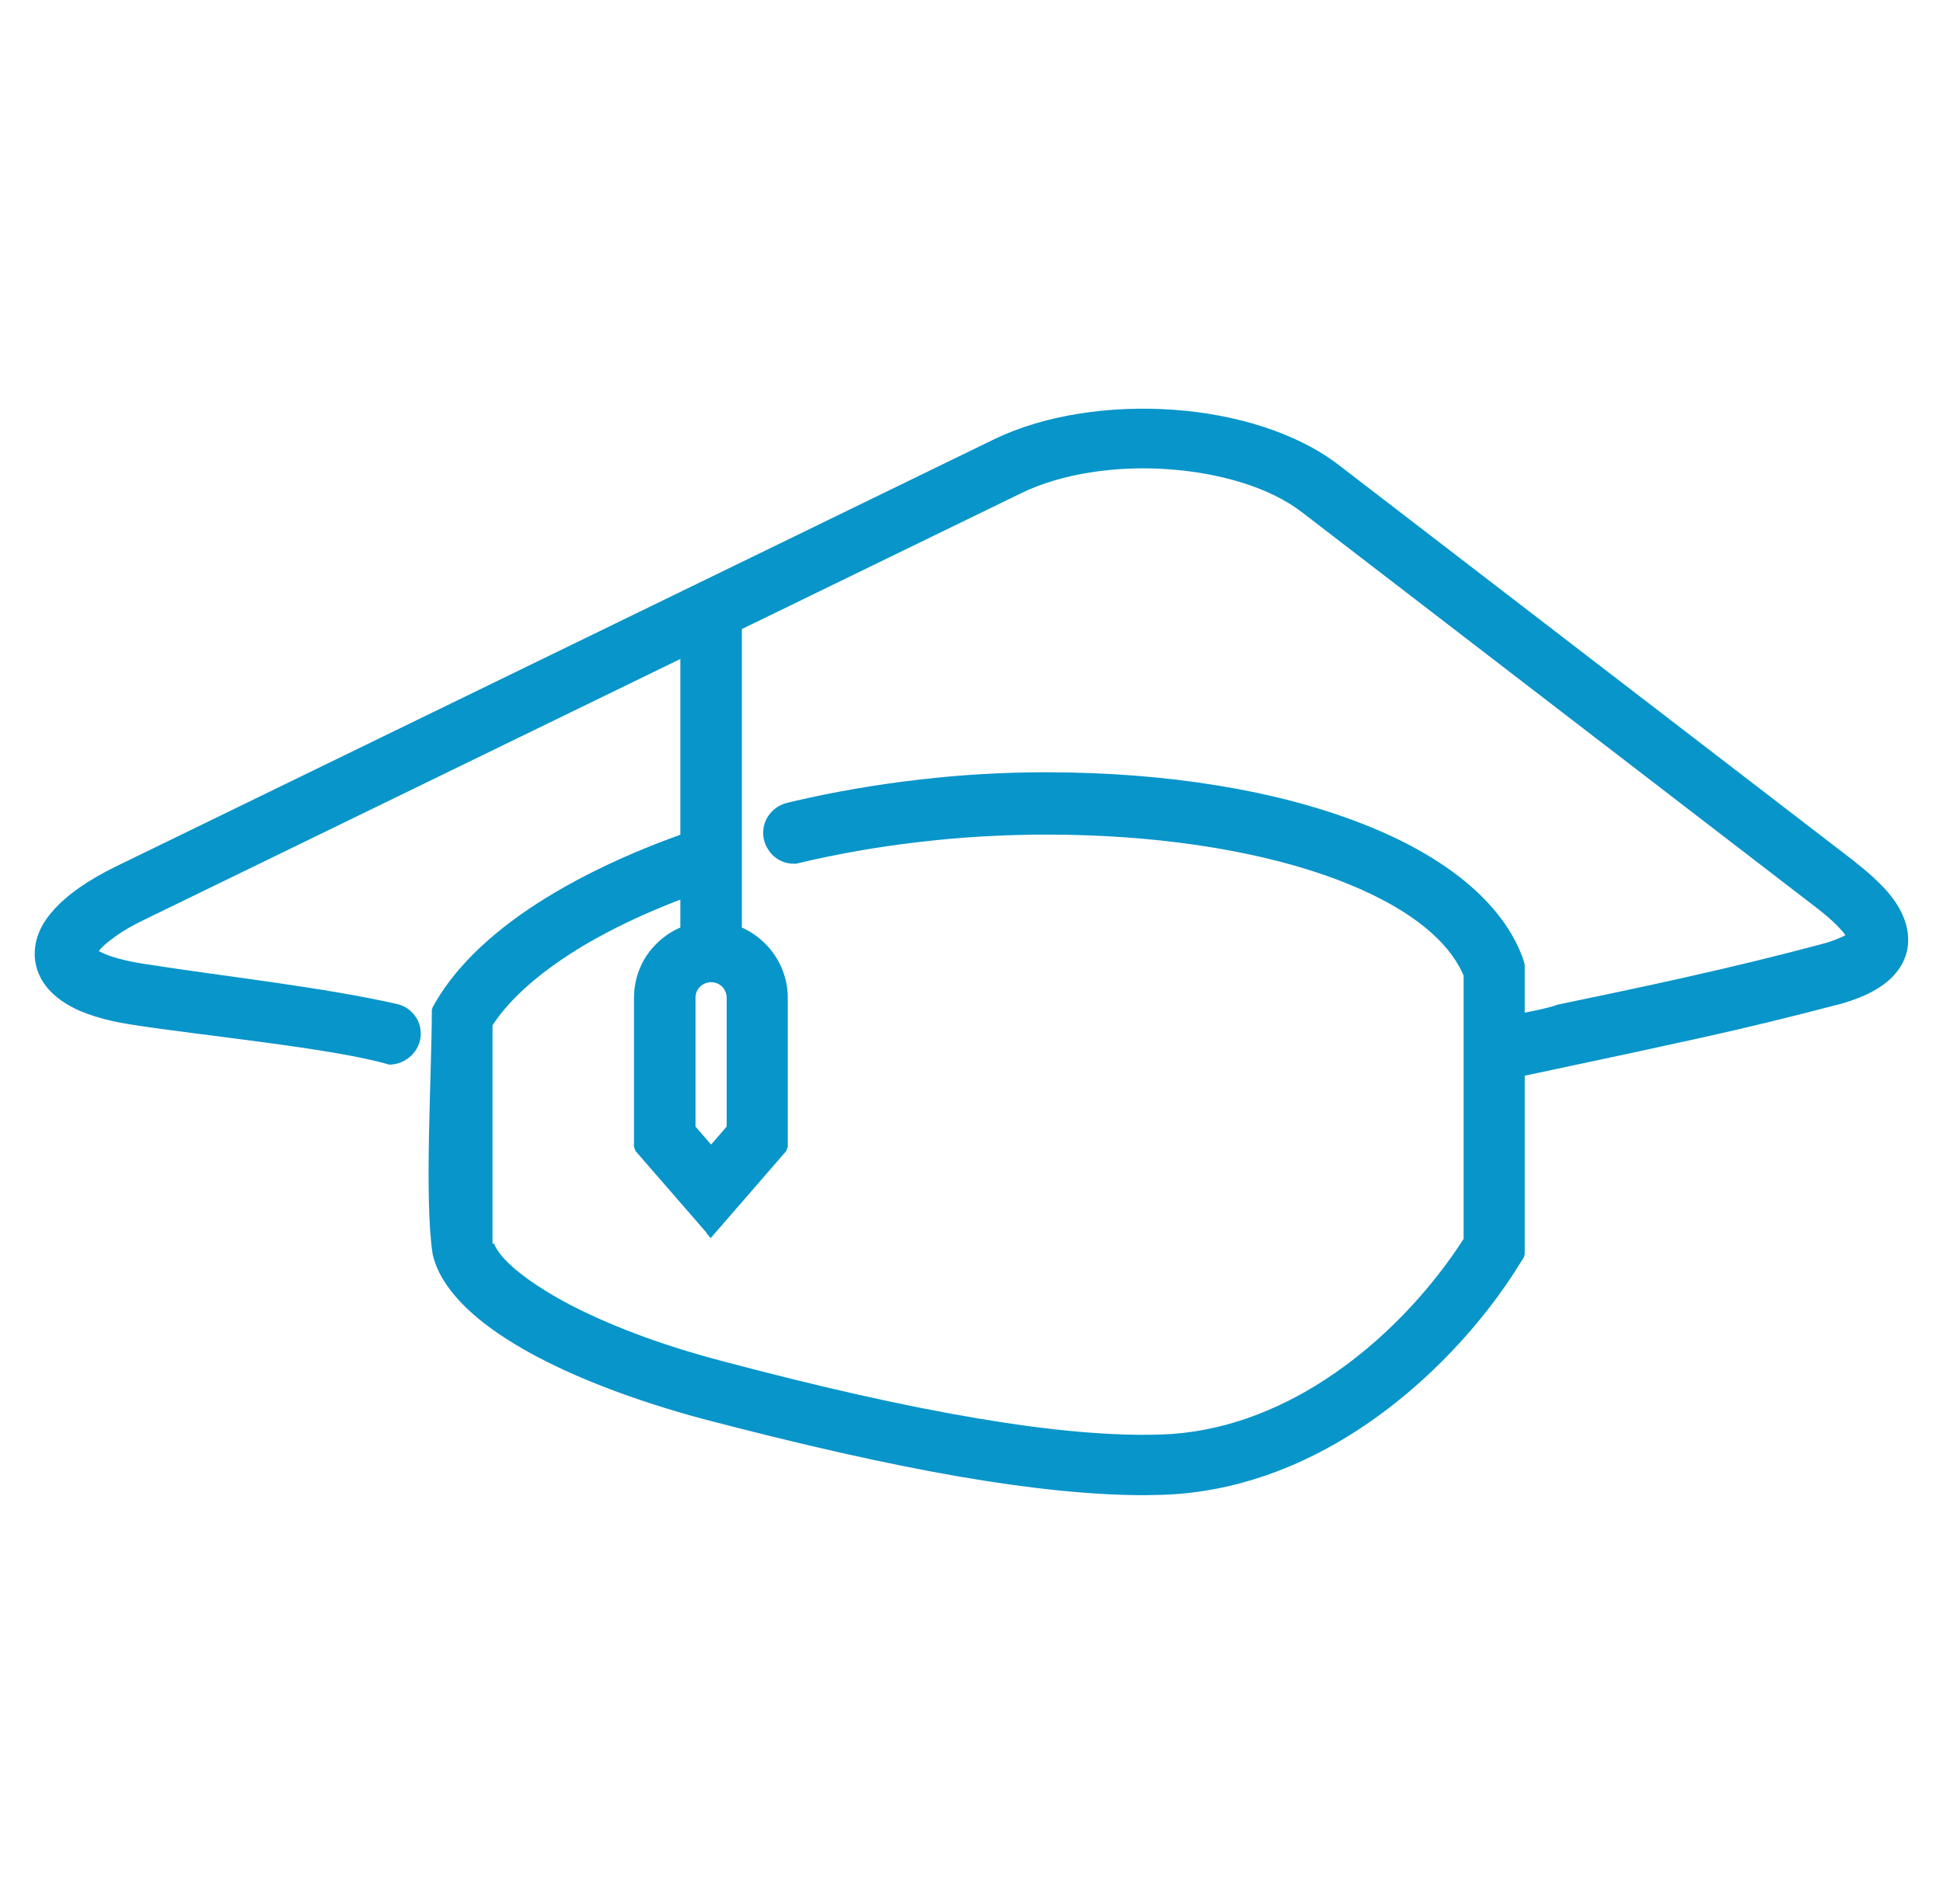
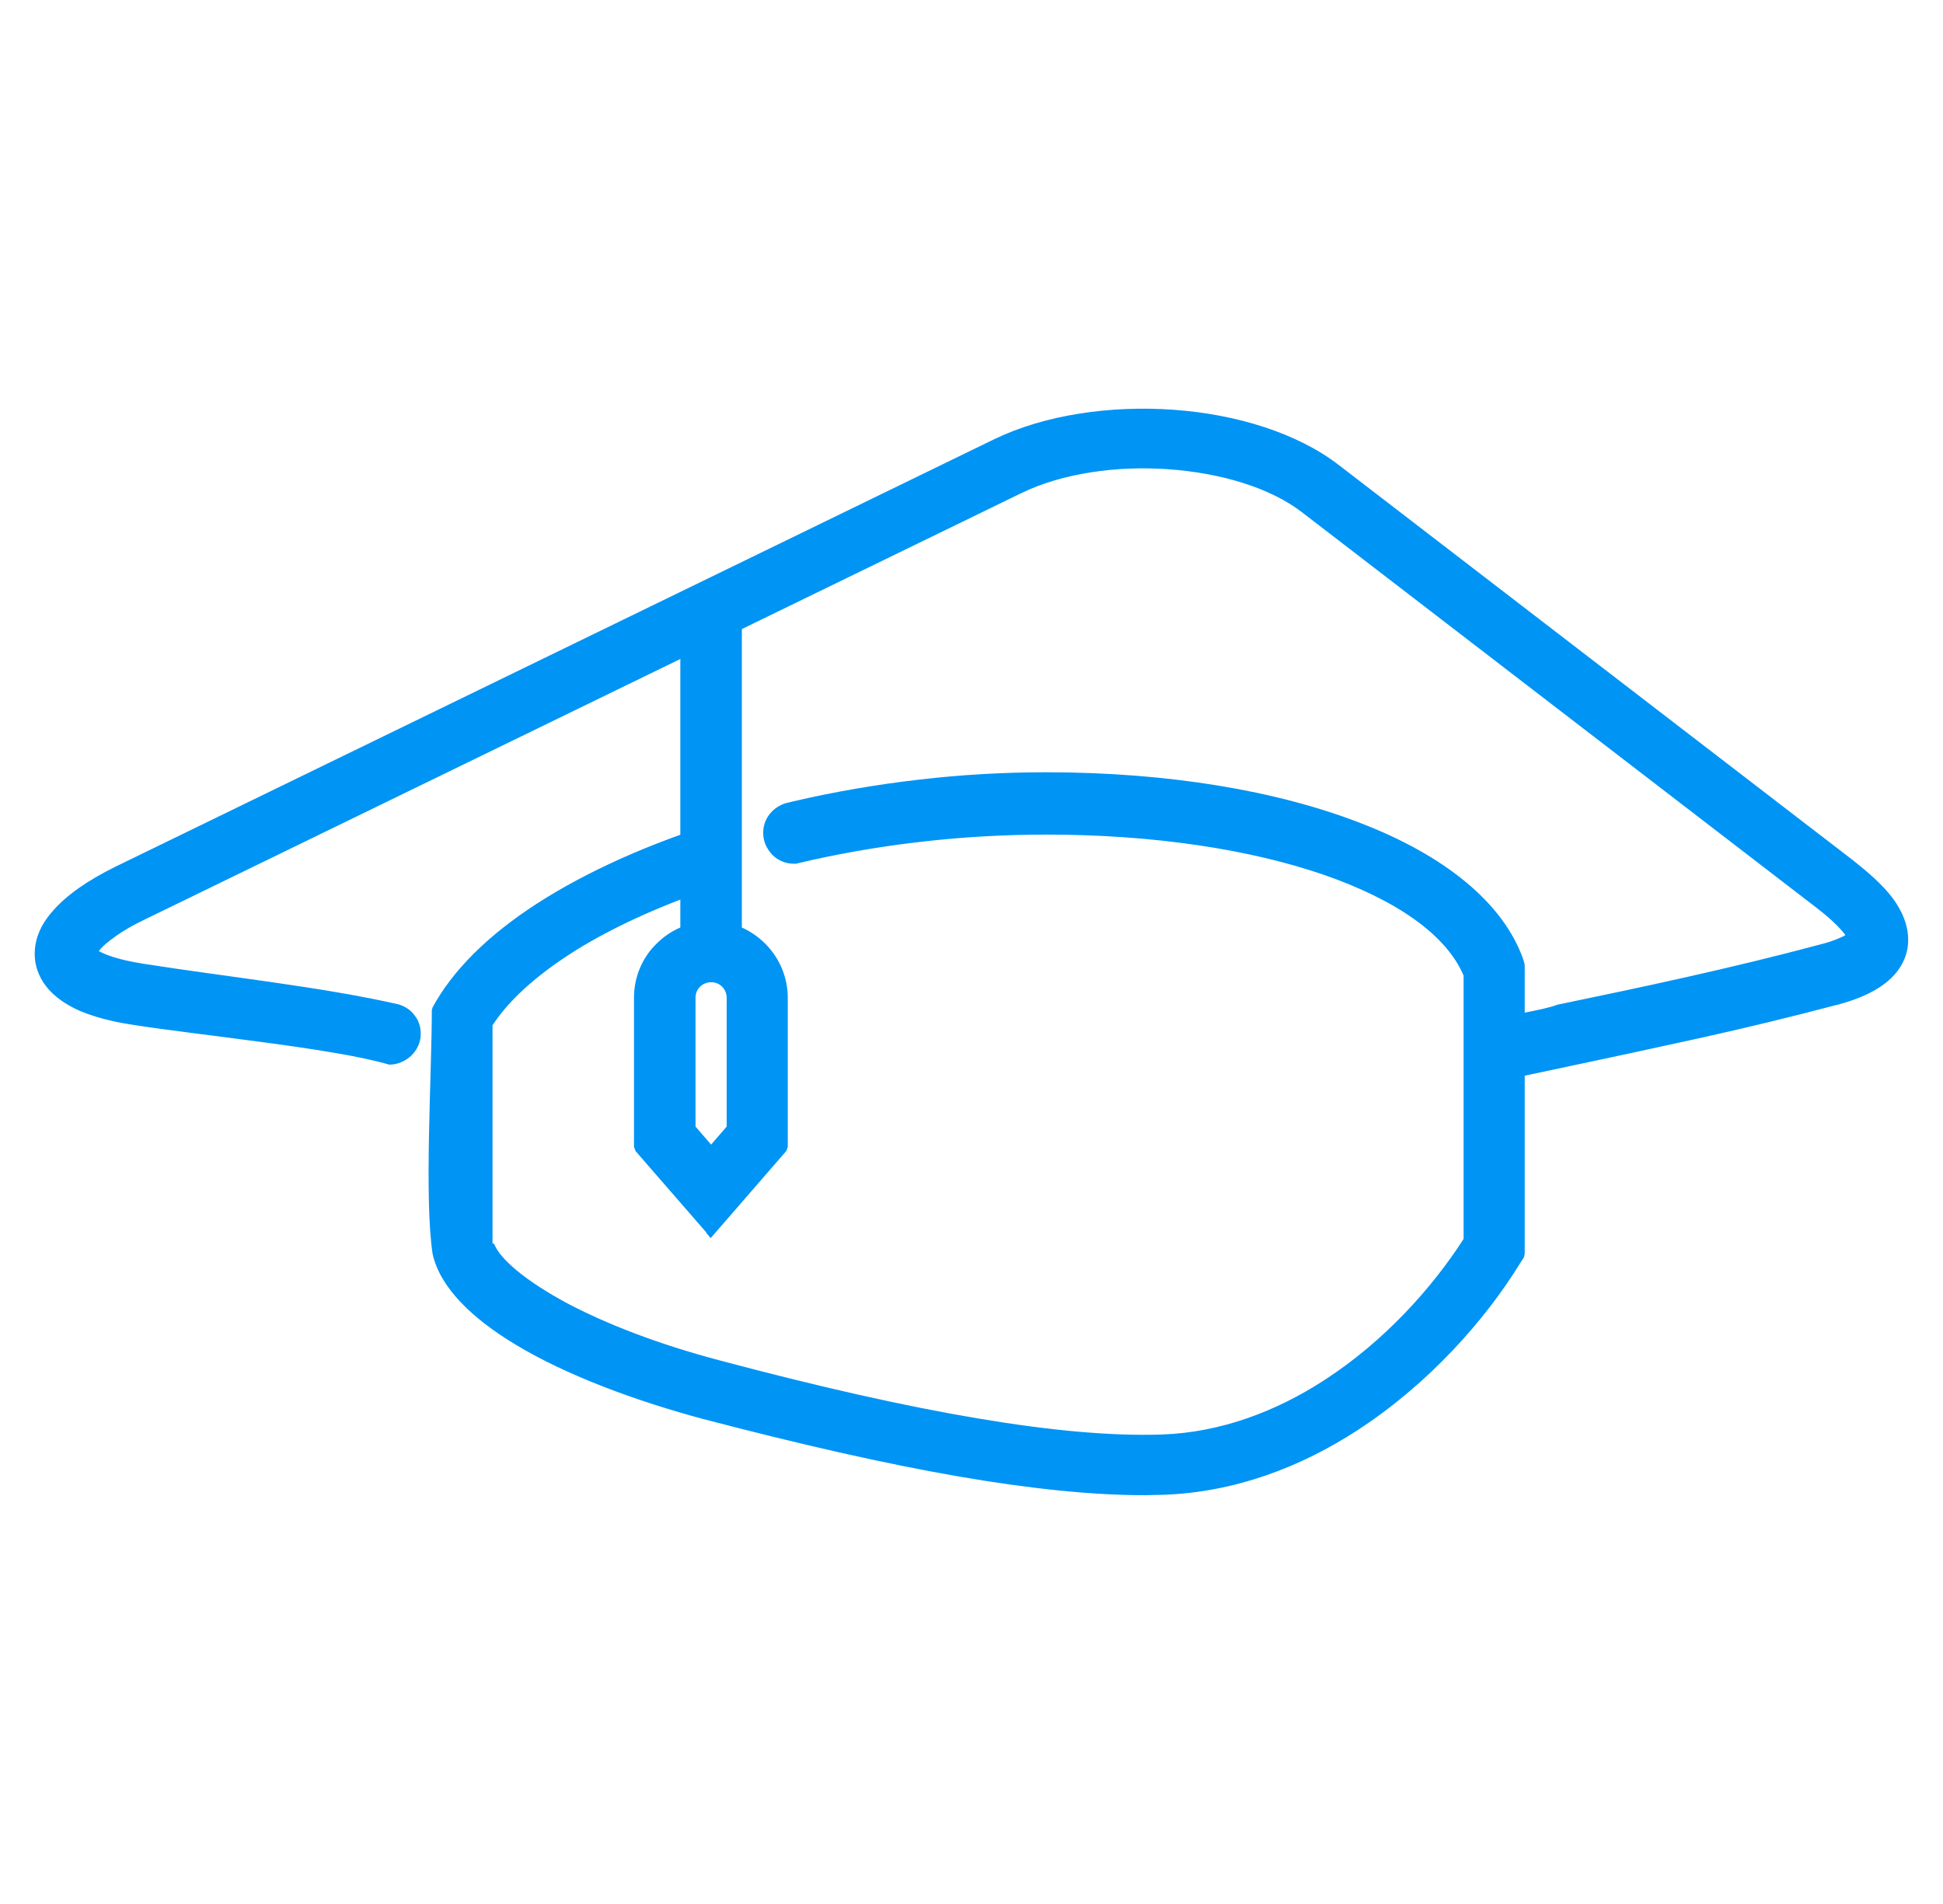
<svg xmlns="http://www.w3.org/2000/svg" xml:space="preserve" width="0.944in" height="0.925in" version="1.1" style="shape-rendering:geometricPrecision; text-rendering:geometricPrecision; image-rendering:optimizeQuality; fill-rule:evenodd; clip-rule:evenodd" viewBox="0 0 47.38 46.42">
  <defs>
    <style type="text/css">
   
    .fil1 {fill:none}
-     .fil0 {fill:#0895CA;fill-rule:nonzero}
+     .fil0 {fill:#0094F4;fill-rule:nonzero}
   
  </style>
  </defs>
  <g id="Layer_x0020_1">
    <g id="_1053232080">
      <g>
        <path class="fil0" d="M36.65 26.16l-0.25 -1.17c0.53,-0.11 1.06,-0.22 1.6,-0.34 2.07,-0.43 4.22,-0.88 6.46,-1.48 0.58,-0.16 0.72,-0.3 0.74,-0.33 -0.02,-0 -0.1,-0.27 -0.82,-0.82l-12.54 -9.64c-1.62,-1.25 -4.96,-1.48 -7,-0.49l-21.42 10.42c-0.95,0.46 -1.2,0.84 -1.22,0.93l0 -0c0.02,0 0.24,0.24 1.26,0.4l6.05 0.96 0.16 0.02c0.25,0.07 0.44,0.3 0.44,0.57 0,0.33 -0.28,0.6 -0.61,0.6l-0.01 -0 -6.2 -0.97c-0.52,-0.08 -2.1,-0.33 -2.26,-1.42 -0.11,-0.76 0.54,-1.51 1.88,-2.17l21.42 -10.42c2.43,-1.18 6.29,-0.89 8.25,0.62l12.54 9.64c0.67,0.52 1.42,1.21 1.26,2.02 -0.17,0.85 -1.24,1.14 -1.6,1.23 -2.28,0.61 -4.44,1.06 -6.53,1.5 -0.54,0.11 -1.07,0.22 -1.6,0.34z" />
        <path class="fil0" d="M36.5 26.19l-0.28 -1.32c0.39,-0.08 1.47,-0.25 1.75,-0.37 2.07,-0.43 4.21,-0.88 6.45,-1.48 0.28,-0.07 0.44,-0.15 0.55,-0.2l0.03 -0.02c-0.09,-0.12 -0.28,-0.34 -0.71,-0.67l-12.54 -9.64c-0.79,-0.61 -2,-0.96 -3.26,-1.05 -1.27,-0.09 -2.59,0.1 -3.58,0.58l-21.42 10.42c-0.35,0.17 -0.6,0.33 -0.78,0.47 -0.16,0.12 -0.25,0.21 -0.3,0.28 0.14,0.08 0.45,0.21 1.09,0.31 1.96,0.31 4.33,0.56 6.22,0.99 0.16,0.05 0.3,0.14 0.39,0.27 0.1,0.12 0.15,0.28 0.15,0.45 0,0.21 -0.09,0.39 -0.23,0.53 -0.14,0.13 -0.33,0.22 -0.54,0.22 -1.34,-0.4 -4.66,-0.72 -6.24,-0.97 -0.27,-0.04 -0.8,-0.13 -1.3,-0.34 -0.52,-0.23 -0.99,-0.6 -1.09,-1.2 -0.06,-0.43 0.08,-0.85 0.43,-1.24 0.33,-0.38 0.84,-0.74 1.53,-1.08l21.42 -10.42c1.24,-0.6 2.84,-0.83 4.38,-0.72 1.54,0.11 3.02,0.57 4.03,1.35l12.54 9.64c0.34,0.27 0.71,0.58 0.97,0.93 0.27,0.37 0.43,0.79 0.35,1.24 -0.19,0.94 -1.32,1.24 -1.7,1.35l-0.01 0c-1.14,0.3 -2.25,0.57 -3.34,0.81 -1.09,0.24 -2.15,0.47 -3.2,0.69l-1.74 0.37 -0.03 -0.15zm0.07 -1.09l0.19 0.88 1.45 -0.31c1.04,-0.22 2.11,-0.44 3.19,-0.68 1.08,-0.24 2.19,-0.51 3.32,-0.81l0.01 -0c0.33,-0.09 1.33,-0.36 1.48,-1.12 0.07,-0.36 -0.06,-0.7 -0.29,-1 -0.24,-0.33 -0.59,-0.62 -0.91,-0.87l-12.54 -9.64c-0.96,-0.74 -2.39,-1.18 -3.87,-1.29 -1.49,-0.11 -3.03,0.11 -4.23,0.69l-21.42 10.42c-0.65,0.32 -1.13,0.66 -1.44,1 -0.29,0.33 -0.41,0.67 -0.36,1.01 0.07,0.48 0.47,0.78 0.91,0.97 0.46,0.2 0.97,0.28 1.23,0.32l6.19 0.97c0.13,-0 0.25,-0.05 0.33,-0.13 0.08,-0.08 0.13,-0.19 0.13,-0.31 0,-0.1 -0.03,-0.19 -0.09,-0.26 -0.06,-0.07 -0.14,-0.13 -0.23,-0.16l-6.19 -0.98c-0.91,-0.14 -1.22,-0.36 -1.3,-0.41 -0,-0 -0,-0 0,-0l0.05 -0.08 -0.14 -0.09c0.01,-0.07 0.13,-0.28 0.47,-0.53 0.19,-0.15 0.46,-0.32 0.83,-0.5l21.42 -10.42c1.04,-0.51 2.41,-0.7 3.73,-0.61 1.32,0.09 2.59,0.47 3.42,1.11l12.54 9.64c0.56,0.43 0.76,0.7 0.82,0.81l0.17 0.04 -0.15 0.18c-0.01,0.02 -0.07,0.08 -0.2,0.15 -0.12,0.06 -0.31,0.14 -0.61,0.23 -2.24,0.6 -4.39,1.05 -6.47,1.49 -0.22,0.09 -1.14,0.24 -1.45,0.31zm-34.38 -1.8l-0.01 -0.01 -0.05 0.08c0.01,-0 0.05,0.01 0.06,0.01l0 -0.08z" />
        <path class="fil0" d="M11.9 30.36c0.22,0.69 2.06,2.02 5.6,2.96 4.89,1.3 8.39,1.89 10.84,1.82 3.33,-0.1 6.1,-2.66 7.51,-4.87l0 -6.49c-0.85,-2.1 -5.06,-3.56 -10.32,-3.56 -2.1,0 -4.21,0.25 -6.15,0.72l0 0 -0.01 0c-0.33,0 -0.6,-0.27 -0.6,-0.6 0,-0.33 0.27,-0.6 0.6,-0.6l0.01 0 0 -0.02c1.94,-0.45 4.04,-0.7 6.15,-0.7 5.93,0 10.54,1.79 11.49,4.45l0.03 0.1 0 7.05 -0.09 0.14c-1.54,2.5 -4.71,5.46 -8.58,5.58 -0.14,0 -0.29,0.01 -0.43,0.01 -2.5,0 -6.02,-0.61 -10.75,-1.86 -2.89,-0.77 -6.11,-2.2 -6.48,-3.91l-0.01 -0.13 0 -5.79 0.08 -0.14c1.06,-1.82 3.77,-3.41 7.15,-4.41l0 1.25c-2.83,0.87 -5.1,2.17 -6.03,3.63l0 5.38z" />
        <path class="fil0" d="M12.05 30.33c0.13,0.35 0.73,0.89 1.82,1.47 0.9,0.47 2.12,0.96 3.67,1.37 2.44,0.65 4.53,1.12 6.32,1.42 1.78,0.3 3.26,0.43 4.47,0.39 1.45,-0.05 2.8,-0.57 3.97,-1.33 1.45,-0.94 2.62,-2.24 3.39,-3.44l0 -6.42c-0.42,-1 -1.65,-1.85 -3.41,-2.46 -1.8,-0.62 -4.15,-0.98 -6.76,-0.98 -1.04,0 -2.08,0.06 -3.1,0.18 -1.04,0.12 -2.05,0.3 -3.01,0.53l-0.05 0c-0.21,0 -0.39,-0.08 -0.53,-0.22 -0.13,-0.14 -0.22,-0.32 -0.22,-0.53 0,-0.21 0.08,-0.39 0.22,-0.53 0.1,-0.1 0.24,-0.18 0.39,-0.21l0 -0 0.12 -0.03c0.99,-0.23 2.02,-0.41 3.07,-0.53 1.02,-0.12 2.06,-0.18 3.1,-0.18 2.98,0 5.64,0.45 7.67,1.24 2.05,0.79 3.47,1.94 3.96,3.31l0.03 0.1 0.01 0.05 0 7.05 -0.02 0.08 -0.09 0.14c-0.86,1.4 -2.24,2.95 -3.96,4.07 -1.38,0.9 -2.99,1.52 -4.75,1.58l-0.44 0.01c-1.26,0 -2.77,-0.15 -4.56,-0.46 -1.79,-0.31 -3.85,-0.78 -6.22,-1.4 -1.6,-0.43 -3.31,-1.05 -4.58,-1.82 -1.06,-0.64 -1.83,-1.39 -2.01,-2.2 -0.21,-1.36 -0.02,-4.41 -0.02,-5.95l0.02 -0.07 0.08 -0.14c0.54,-0.92 1.47,-1.78 2.69,-2.53 1.25,-0.77 2.81,-1.44 4.54,-1.95l0.19 -0.06 0 1.56 -0.11 0.03c-1.43,0.44 -2.71,0.99 -3.75,1.61 -0.97,0.59 -1.73,1.23 -2.18,1.92l0 5.32zm1.68 1.73c-1.18,-0.62 -1.84,-1.24 -1.97,-1.66l-0.01 -0.05 0 -5.38 0.02 -0.08c0.47,-0.74 1.27,-1.43 2.3,-2.05 1.03,-0.62 2.3,-1.17 3.71,-1.61l0 -0.94c-1.63,0.49 -3.09,1.13 -4.28,1.86 -1.18,0.73 -2.08,1.55 -2.59,2.42l-0.06 0.11 0 5.75 0.01 0.11c0.16,0.72 0.88,1.41 1.87,2 1.25,0.75 2.92,1.37 4.5,1.79 2.36,0.63 4.42,1.09 6.2,1.4 1.77,0.31 3.27,0.46 4.51,0.46l0.22 -0 0.21 -0c1.69,-0.05 3.25,-0.66 4.59,-1.53 1.68,-1.09 3.02,-2.61 3.87,-3.98l0.07 -0.11 0 -6.98 -0.03 -0.07c-0.46,-1.29 -1.82,-2.37 -3.79,-3.13 -1.99,-0.77 -4.61,-1.22 -7.56,-1.22 -1.03,0 -2.06,0.06 -3.07,0.18 -1,0.11 -1.98,0.28 -2.93,0.49l0 0.05 -0.16 -0c-0.12,0 -0.23,0.05 -0.32,0.13 -0.08,0.08 -0.13,0.19 -0.13,0.32 0,0.12 0.05,0.24 0.13,0.32 0.08,0.08 0.19,0.13 0.31,0.13 0.97,-0.23 1.99,-0.41 3.03,-0.54 1.03,-0.12 2.09,-0.18 3.13,-0.18 2.64,0 5.03,0.37 6.86,1 1.86,0.64 3.16,1.56 3.6,2.65l0.01 0.06 0 6.49 -0.02 0.08c-0.79,1.24 -2.01,2.59 -3.51,3.57 -1.21,0.79 -2.61,1.33 -4.13,1.38 -1.23,0.04 -2.73,-0.09 -4.53,-0.4 -1.8,-0.3 -3.9,-0.78 -6.35,-1.43 -1.58,-0.42 -2.82,-0.91 -3.74,-1.4z" />
        <polygon class="fil0" points="16.74,23.21 17.93,23.21 17.93,22.25 17.93,19.55 17.93,14.87 16.74,14.87 " />
        <path class="fil0" d="M16.89 23.06l0.9 0 0 -8.04 -0.9 0 0 8.04zm1.05 0.3l-1.35 0 0 -8.64 1.5 0 0 8.64 -0.15 0z" />
        <path class="fil0" d="M16.81 27.53l0.53 0.61 0.53 -0.61 0 -3.19c0,-0.29 -0.24,-0.53 -0.53,-0.53 -0.29,0 -0.53,0.24 -0.53,0.53l0 3.19zm0.53 2.44l-1.73 -1.99 0 -3.64c0,-0.95 0.77,-1.73 1.73,-1.73 0.95,0 1.72,0.77 1.72,1.73l0 3.64 -1.72 1.99z" />
        <path class="fil0" d="M16.96 27.47l0.38 0.44 0.38 -0.44 0 -3.14c0,-0.1 -0.04,-0.2 -0.11,-0.27 -0.07,-0.07 -0.16,-0.11 -0.27,-0.11 -0.1,0 -0.2,0.04 -0.27,0.11 -0.07,0.07 -0.11,0.16 -0.11,0.27l0 3.14zm0.27 0.76l-0.53 -0.61 -0.04 -0.1 0 -3.19c0,-0.19 0.08,-0.36 0.2,-0.48 0.12,-0.12 0.29,-0.2 0.48,-0.2 0.19,0 0.36,0.08 0.48,0.2 0.12,0.12 0.2,0.29 0.2,0.48l0 3.19 -0.04 0.1 -0.64 0.74 -0.11 -0.13zm0 1.83l-1.73 -1.99 -0.04 -0.1 0 -3.64c0,-0.52 0.21,-0.99 0.55,-1.32 0.34,-0.34 0.81,-0.55 1.33,-0.55 0.52,0 0.98,0.21 1.32,0.55 0.34,0.34 0.55,0.81 0.55,1.32l0 3.64 -0.04 0.1 -1.84 2.12 -0.11 -0.13zm-1.46 -2.14l1.58 1.82 1.57 -1.82 0 -3.58c0,-0.43 -0.18,-0.83 -0.46,-1.11 -0.28,-0.29 -0.68,-0.46 -1.11,-0.46 -0.43,0 -0.83,0.18 -1.11,0.46 -0.29,0.28 -0.46,0.68 -0.46,1.11l0 3.58z" />
      </g>
      <rect class="fil1" x="-0" y="-0" width="47.38" height="46.42" />
    </g>
  </g>
</svg>
